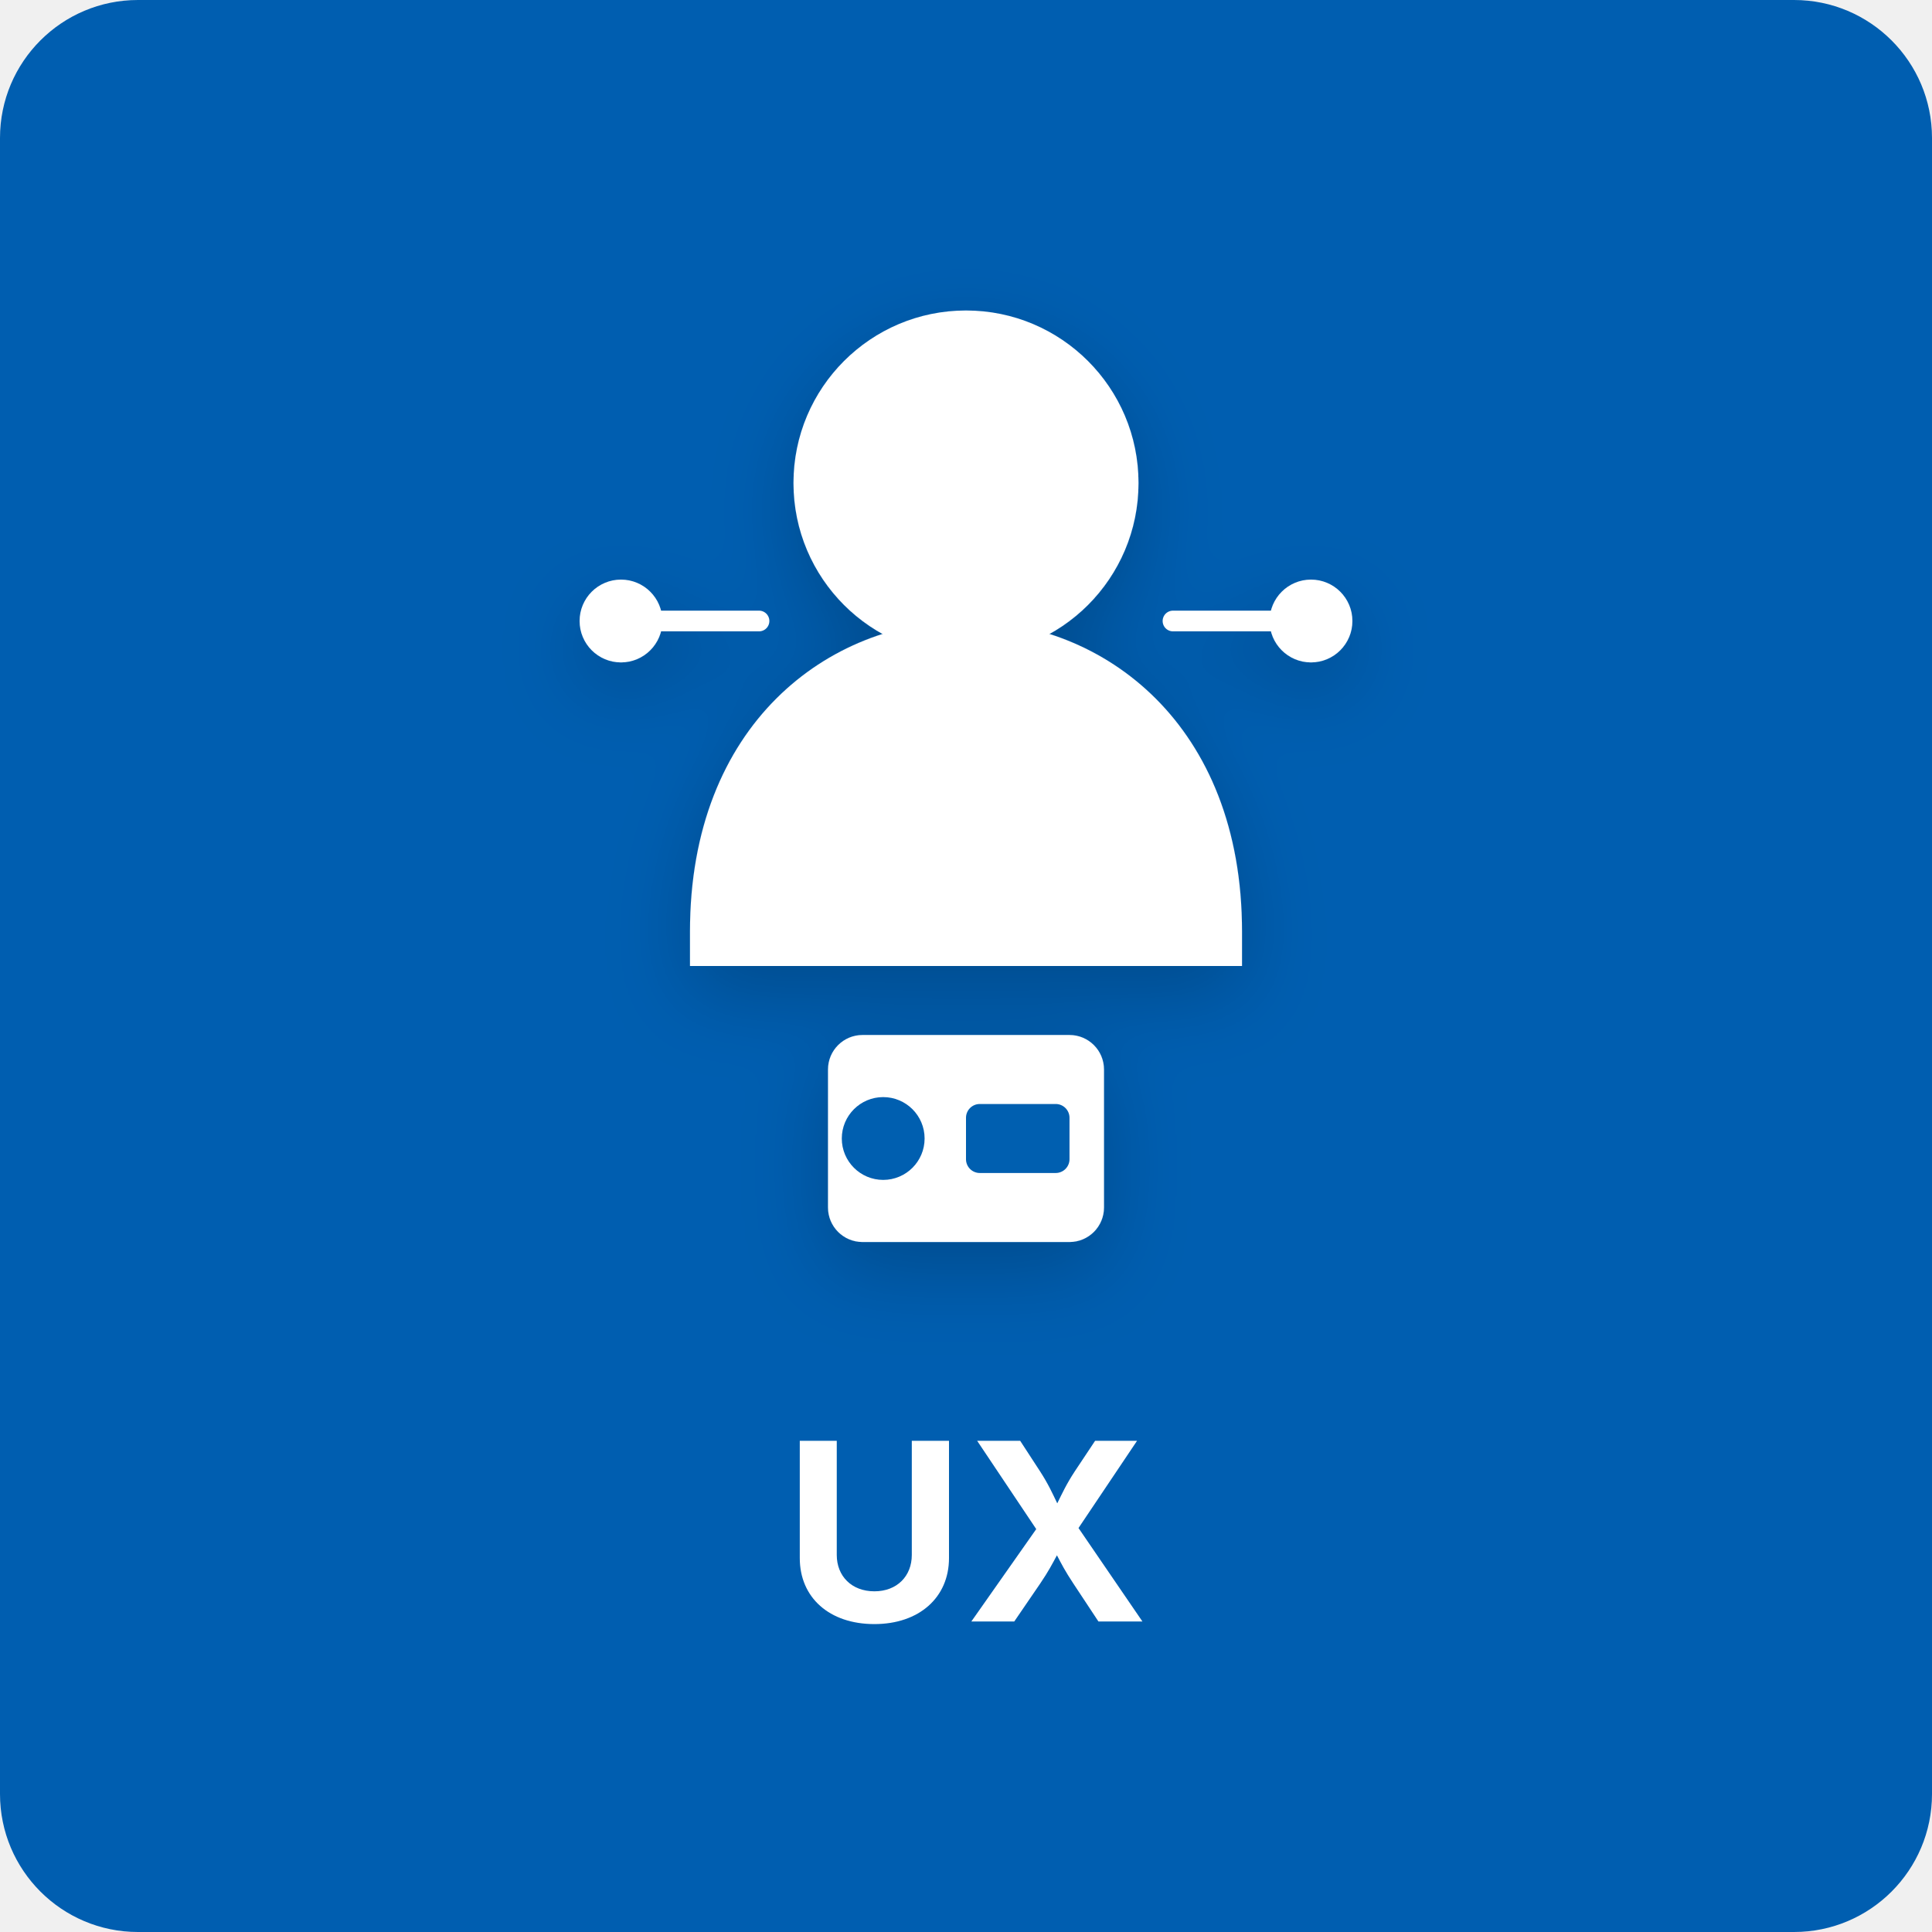
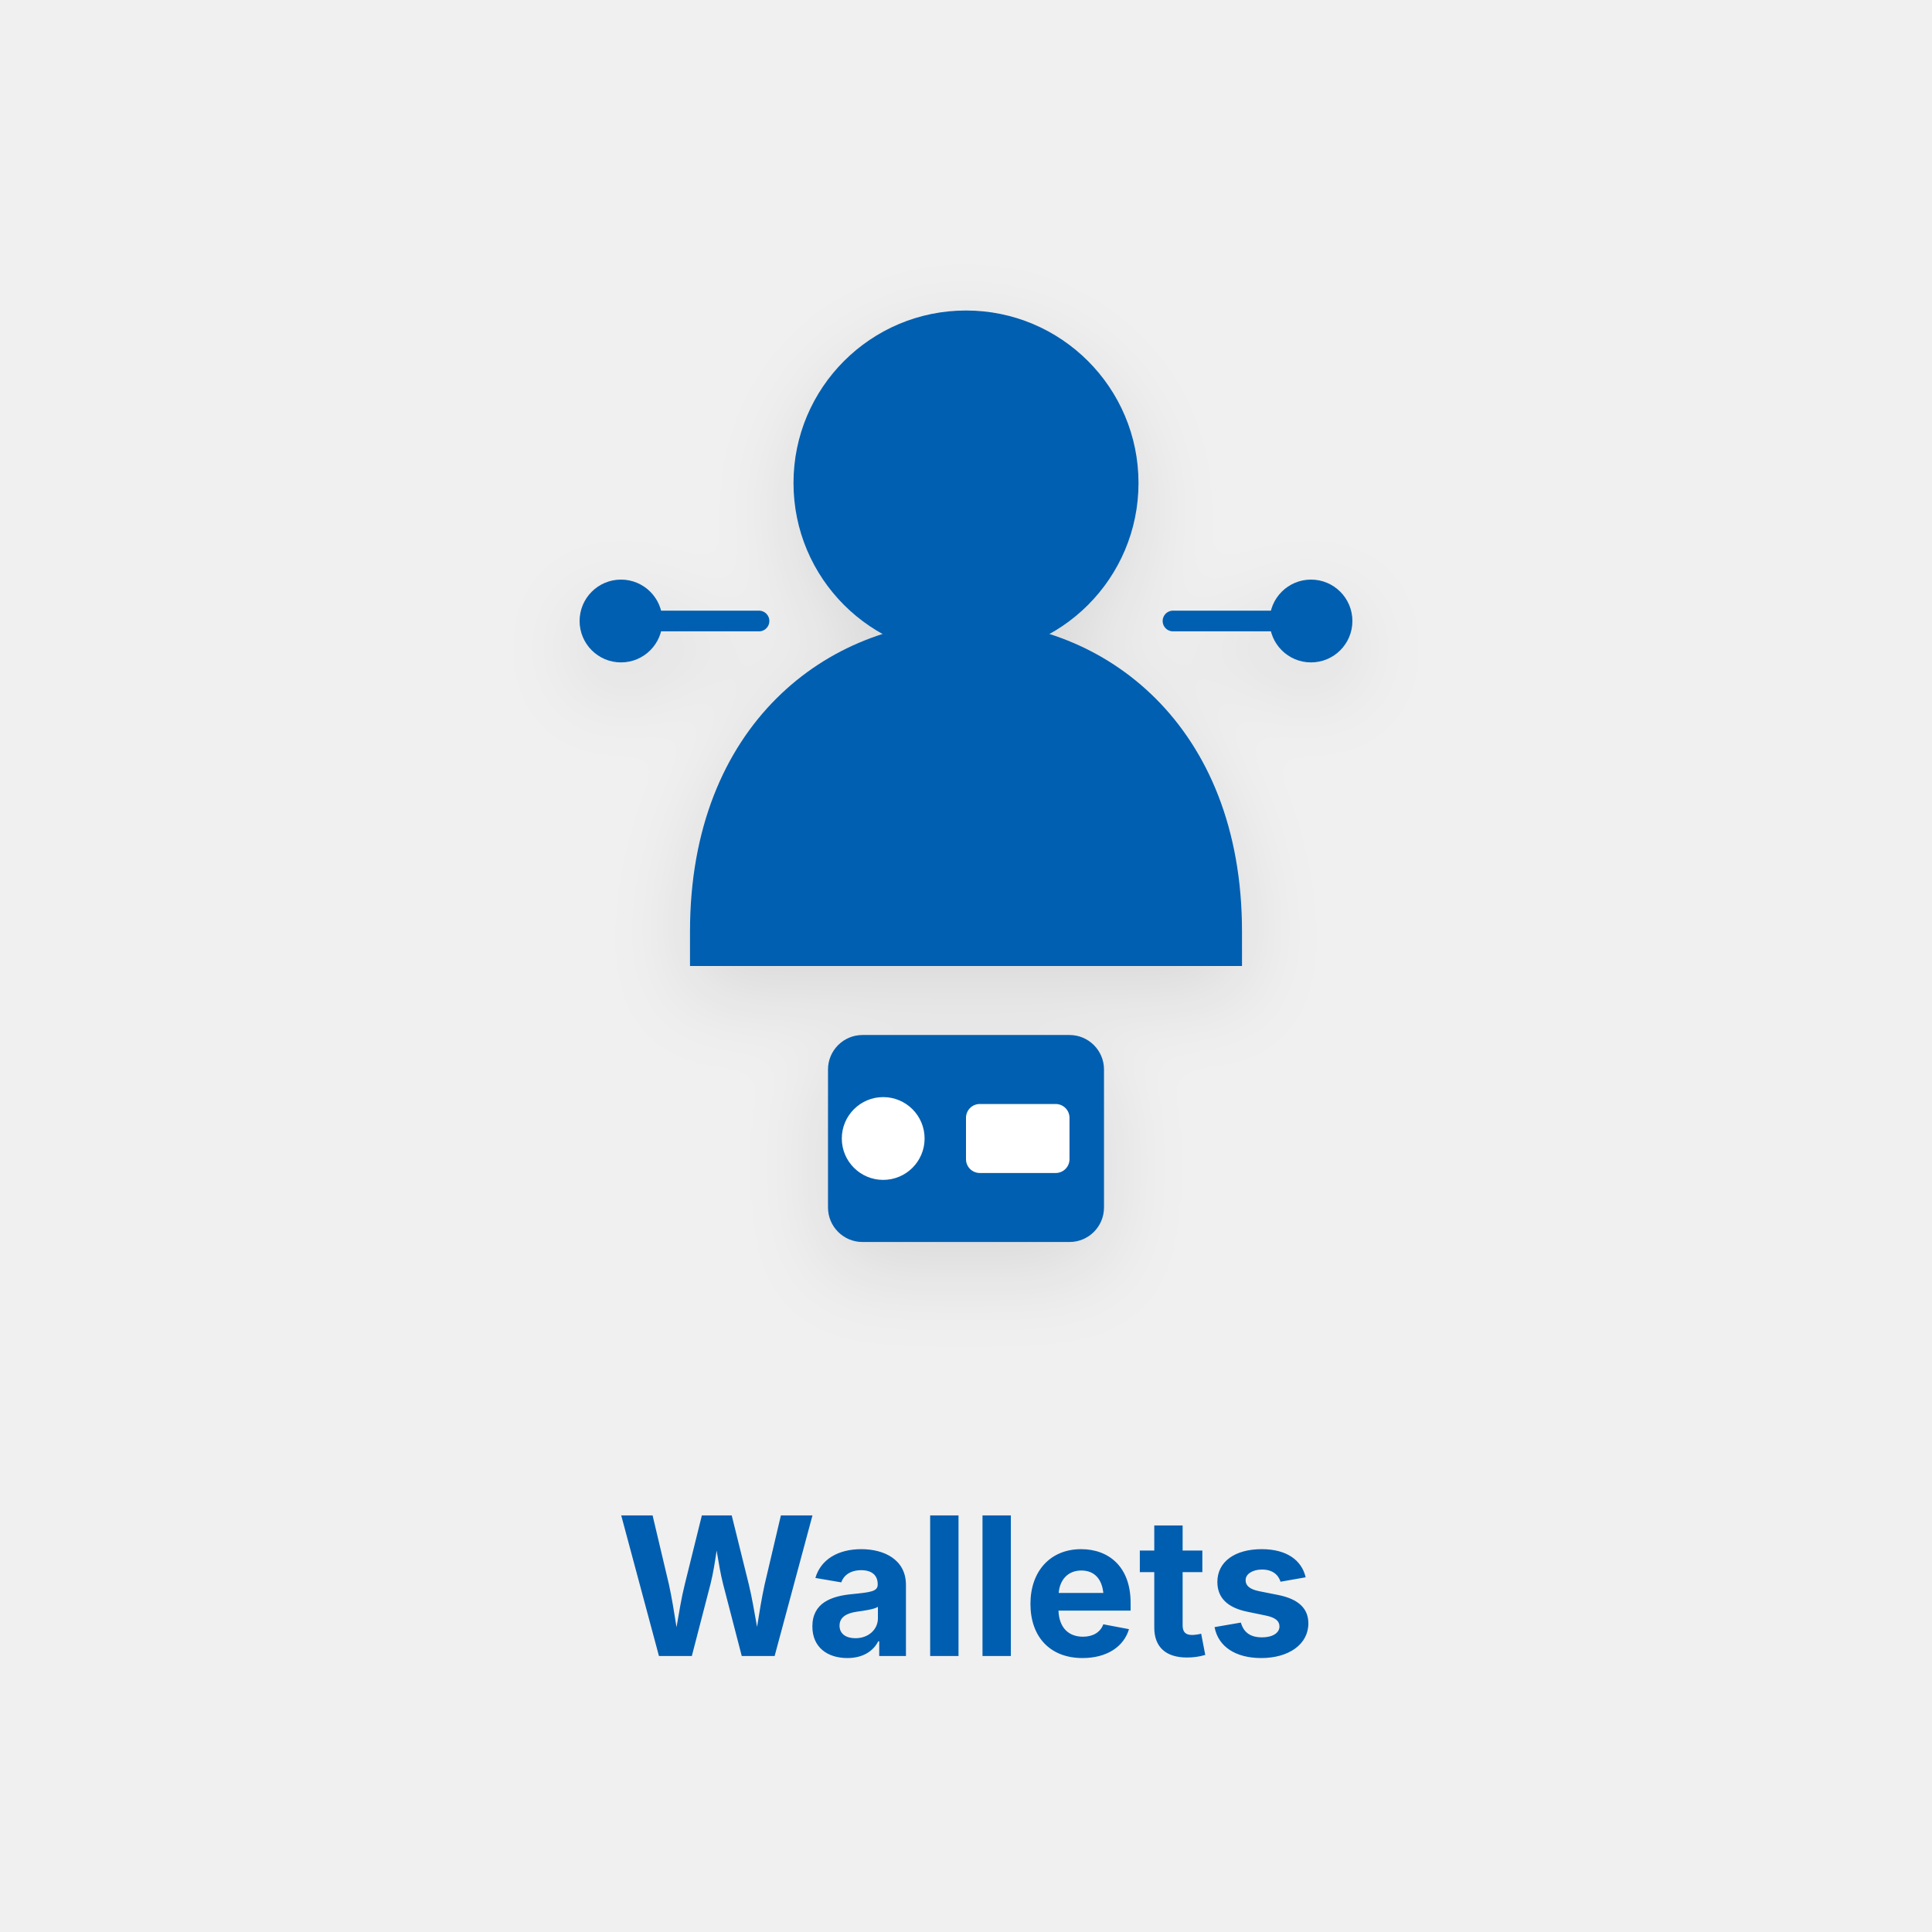
<svg xmlns="http://www.w3.org/2000/svg" width="280" height="280" viewBox="0 0 280 280" fill="none">
  <defs>
    <filter id="shadow" x="-20%" y="-20%" width="140%" height="140%">
-       <feDropShadow dx="0" dy="4" stdDeviation="6" flood-color="#000" flood-opacity="0.2" />
+       <feDropShadow dx="0" dy="4" stdDeviation="6" flood-color="#000" flood-opacity="0.1" />
    </filter>
  </defs>
-   <rect width="280" height="280" rx="20" fill="#005eb0" />
  <g filter="url(#shadow)" transform="translate(90, 40)">
-     <circle cx="50" cy="30" r="25" fill="white" />
-     <path d="M10,95 C10,65 30,50 50,50 C70,50 90,65 90,95 L90,100 L10,100 Z" fill="white" />
-     <rect x="30" y="110" width="40" height="30" rx="5" fill="white" />
-     <circle cx="38" cy="125" r="6" fill="#005eb0" />
-     <rect x="50" y="120" width="15" height="10" rx="2" fill="#005eb0" />
-     <line x1="5" y1="50" x2="20" y2="50" stroke="white" stroke-width="3" stroke-linecap="round" />
-     <line x1="80" y1="50" x2="95" y2="50" stroke="white" stroke-width="3" stroke-linecap="round" />
-     <circle cx="0" cy="50" r="6" fill="white" />
-     <circle cx="100" cy="50" r="6" fill="white" />
+     <circle cx="50" cy="30" r="25" fill="#005eb0" />
+     <path d="M10,95 C10,65 30,50 50,50 C70,50 90,65 90,95 L90,100 L10,100 Z" fill="#005eb0" />
+     <rect x="30" y="110" width="40" height="30" rx="5" fill="#005eb0" />
+     <circle cx="38" cy="125" r="6" fill="white" />
+     <rect x="50" y="120" width="15" height="10" rx="2" fill="white" />
+     <line x1="5" y1="50" x2="20" y2="50" stroke="#005eb0" stroke-width="3" stroke-linecap="round" />
+     <line x1="80" y1="50" x2="95" y2="50" stroke="#005eb0" stroke-width="3" stroke-linecap="round" />
+     <circle cx="0" cy="50" r="6" fill="#005eb0" />
+     <circle cx="100" cy="50" r="6" fill="#005eb0" />
  </g>
-   <text x="140" y="235" text-anchor="middle" font-family="Inter, Arial, sans-serif" font-size="36" font-weight="700" fill="white">UX</text>
+   <text x="140" y="240" text-anchor="middle" font-family="'Space Grotesk', Inter, Arial, sans-serif" font-size="28" font-weight="700" fill="#005eb0">Wallets</text>
</svg>
